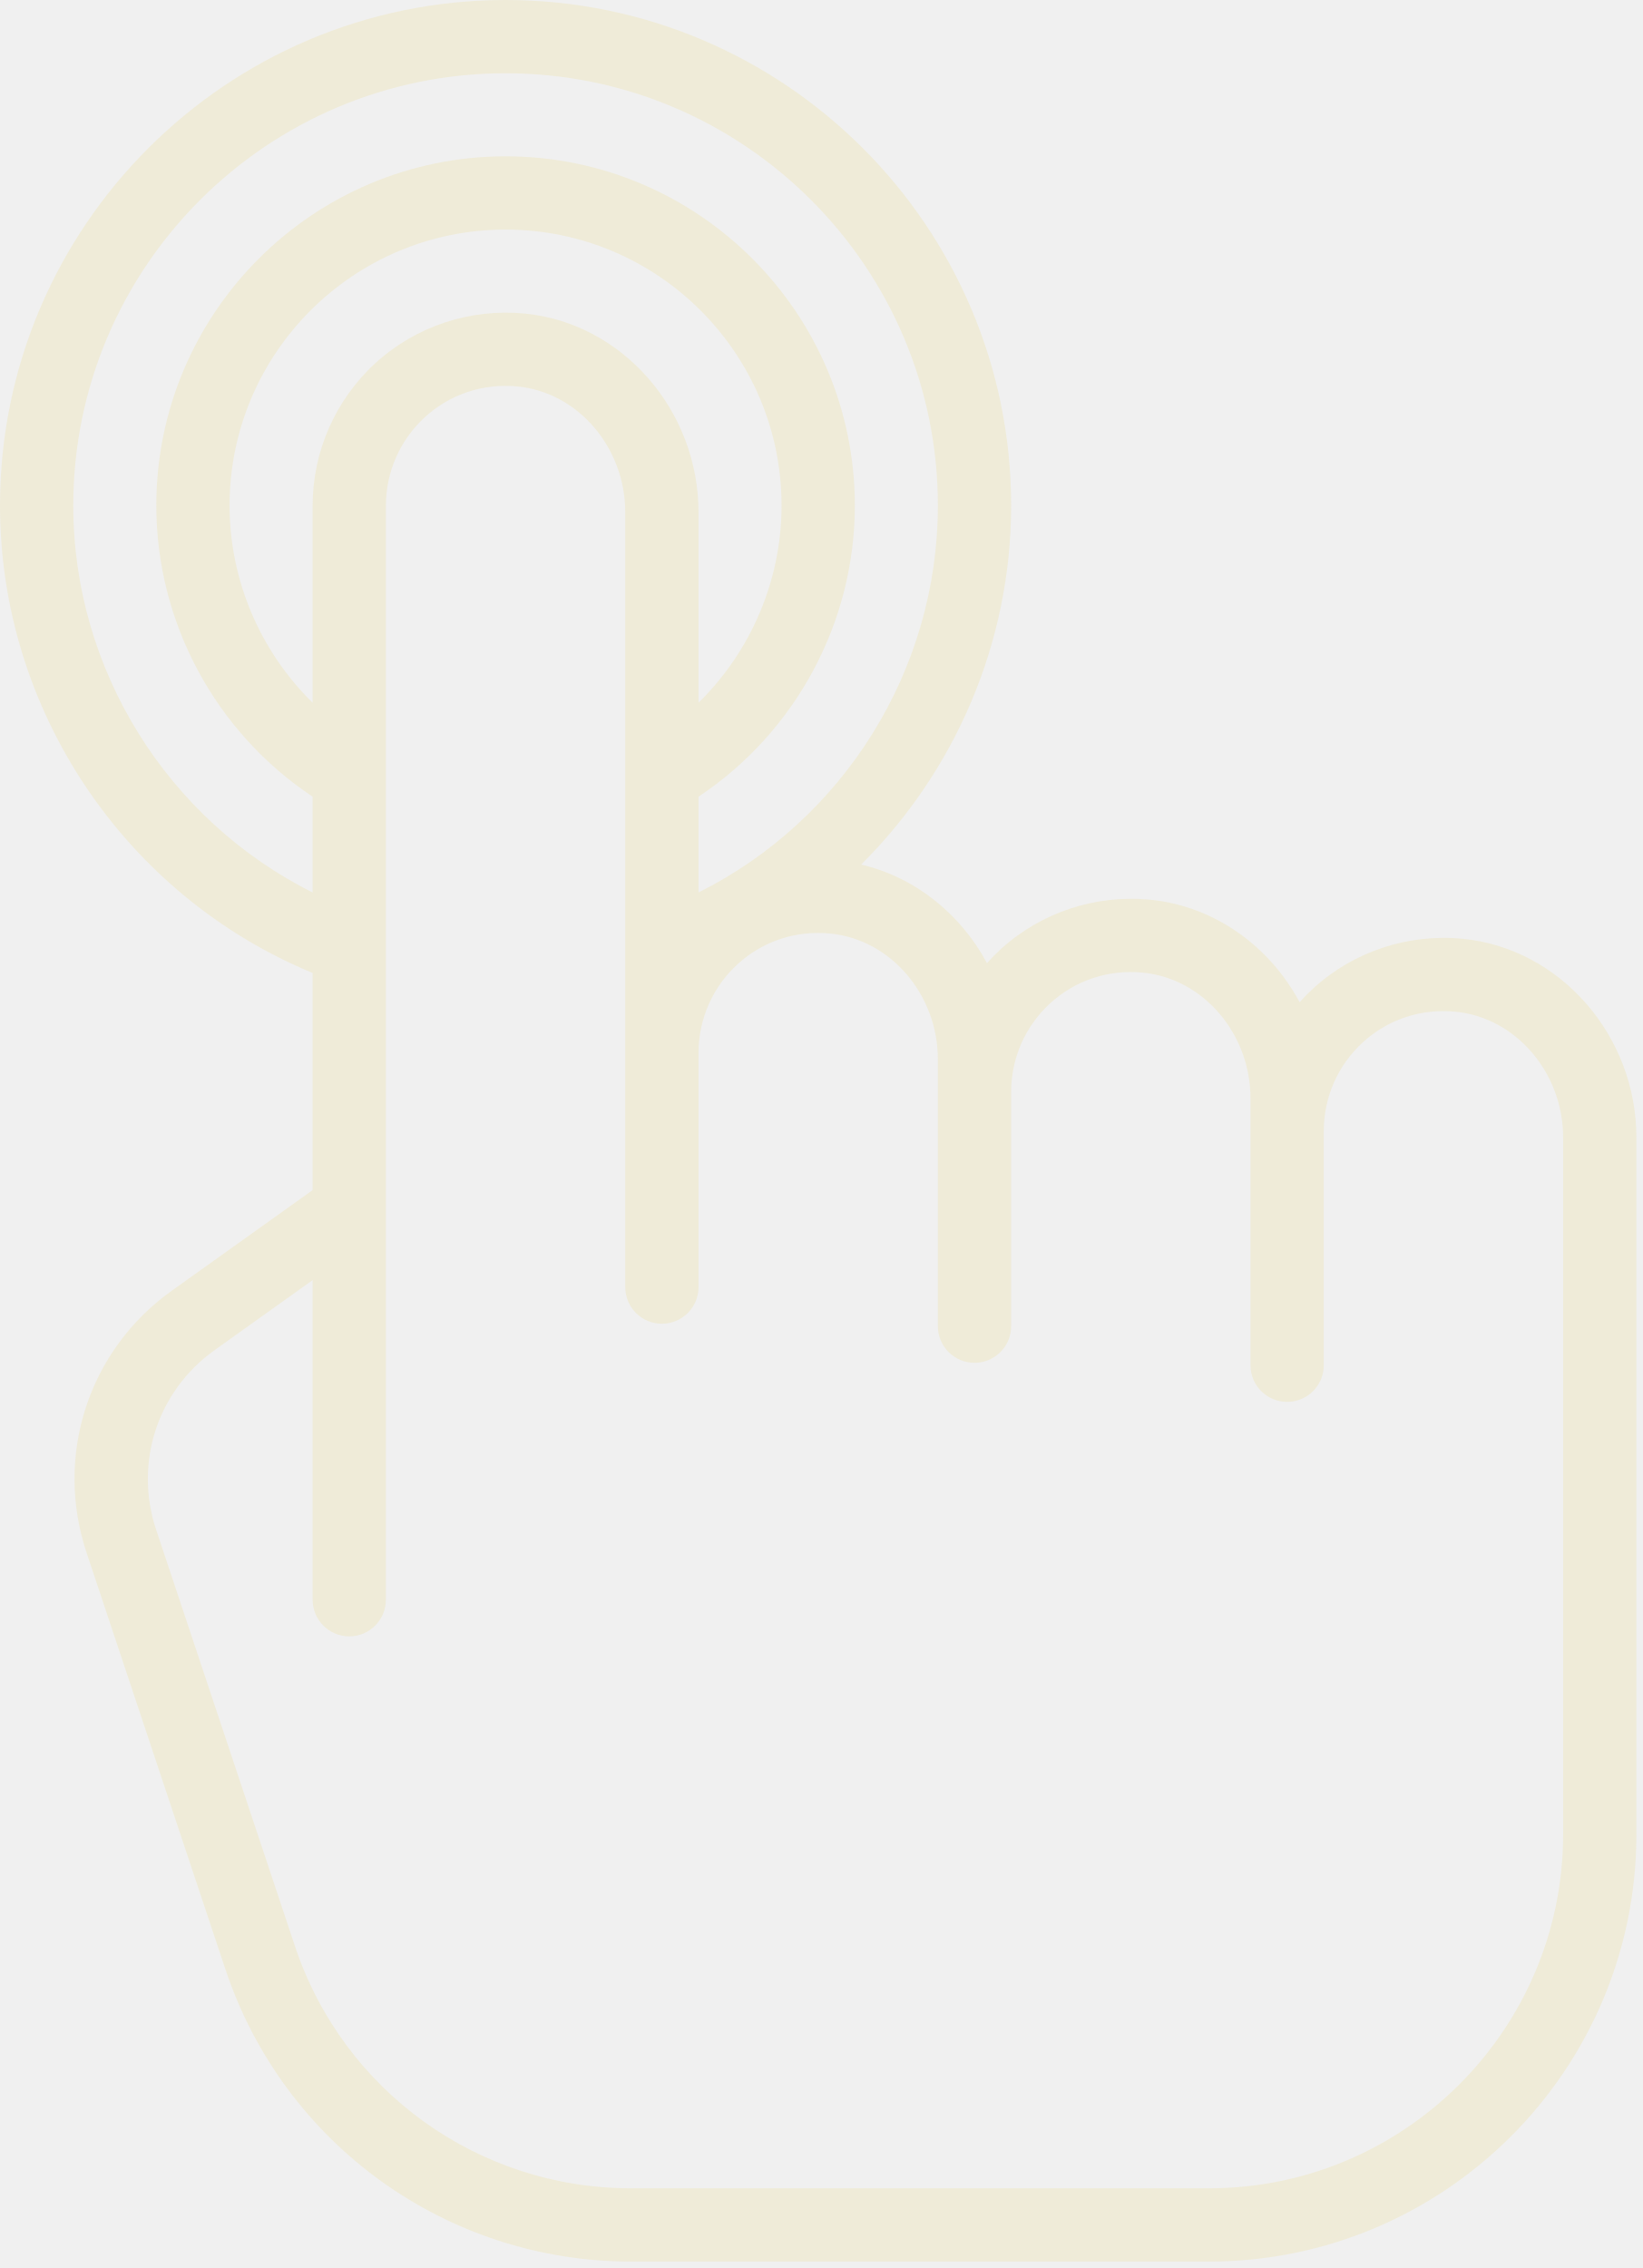
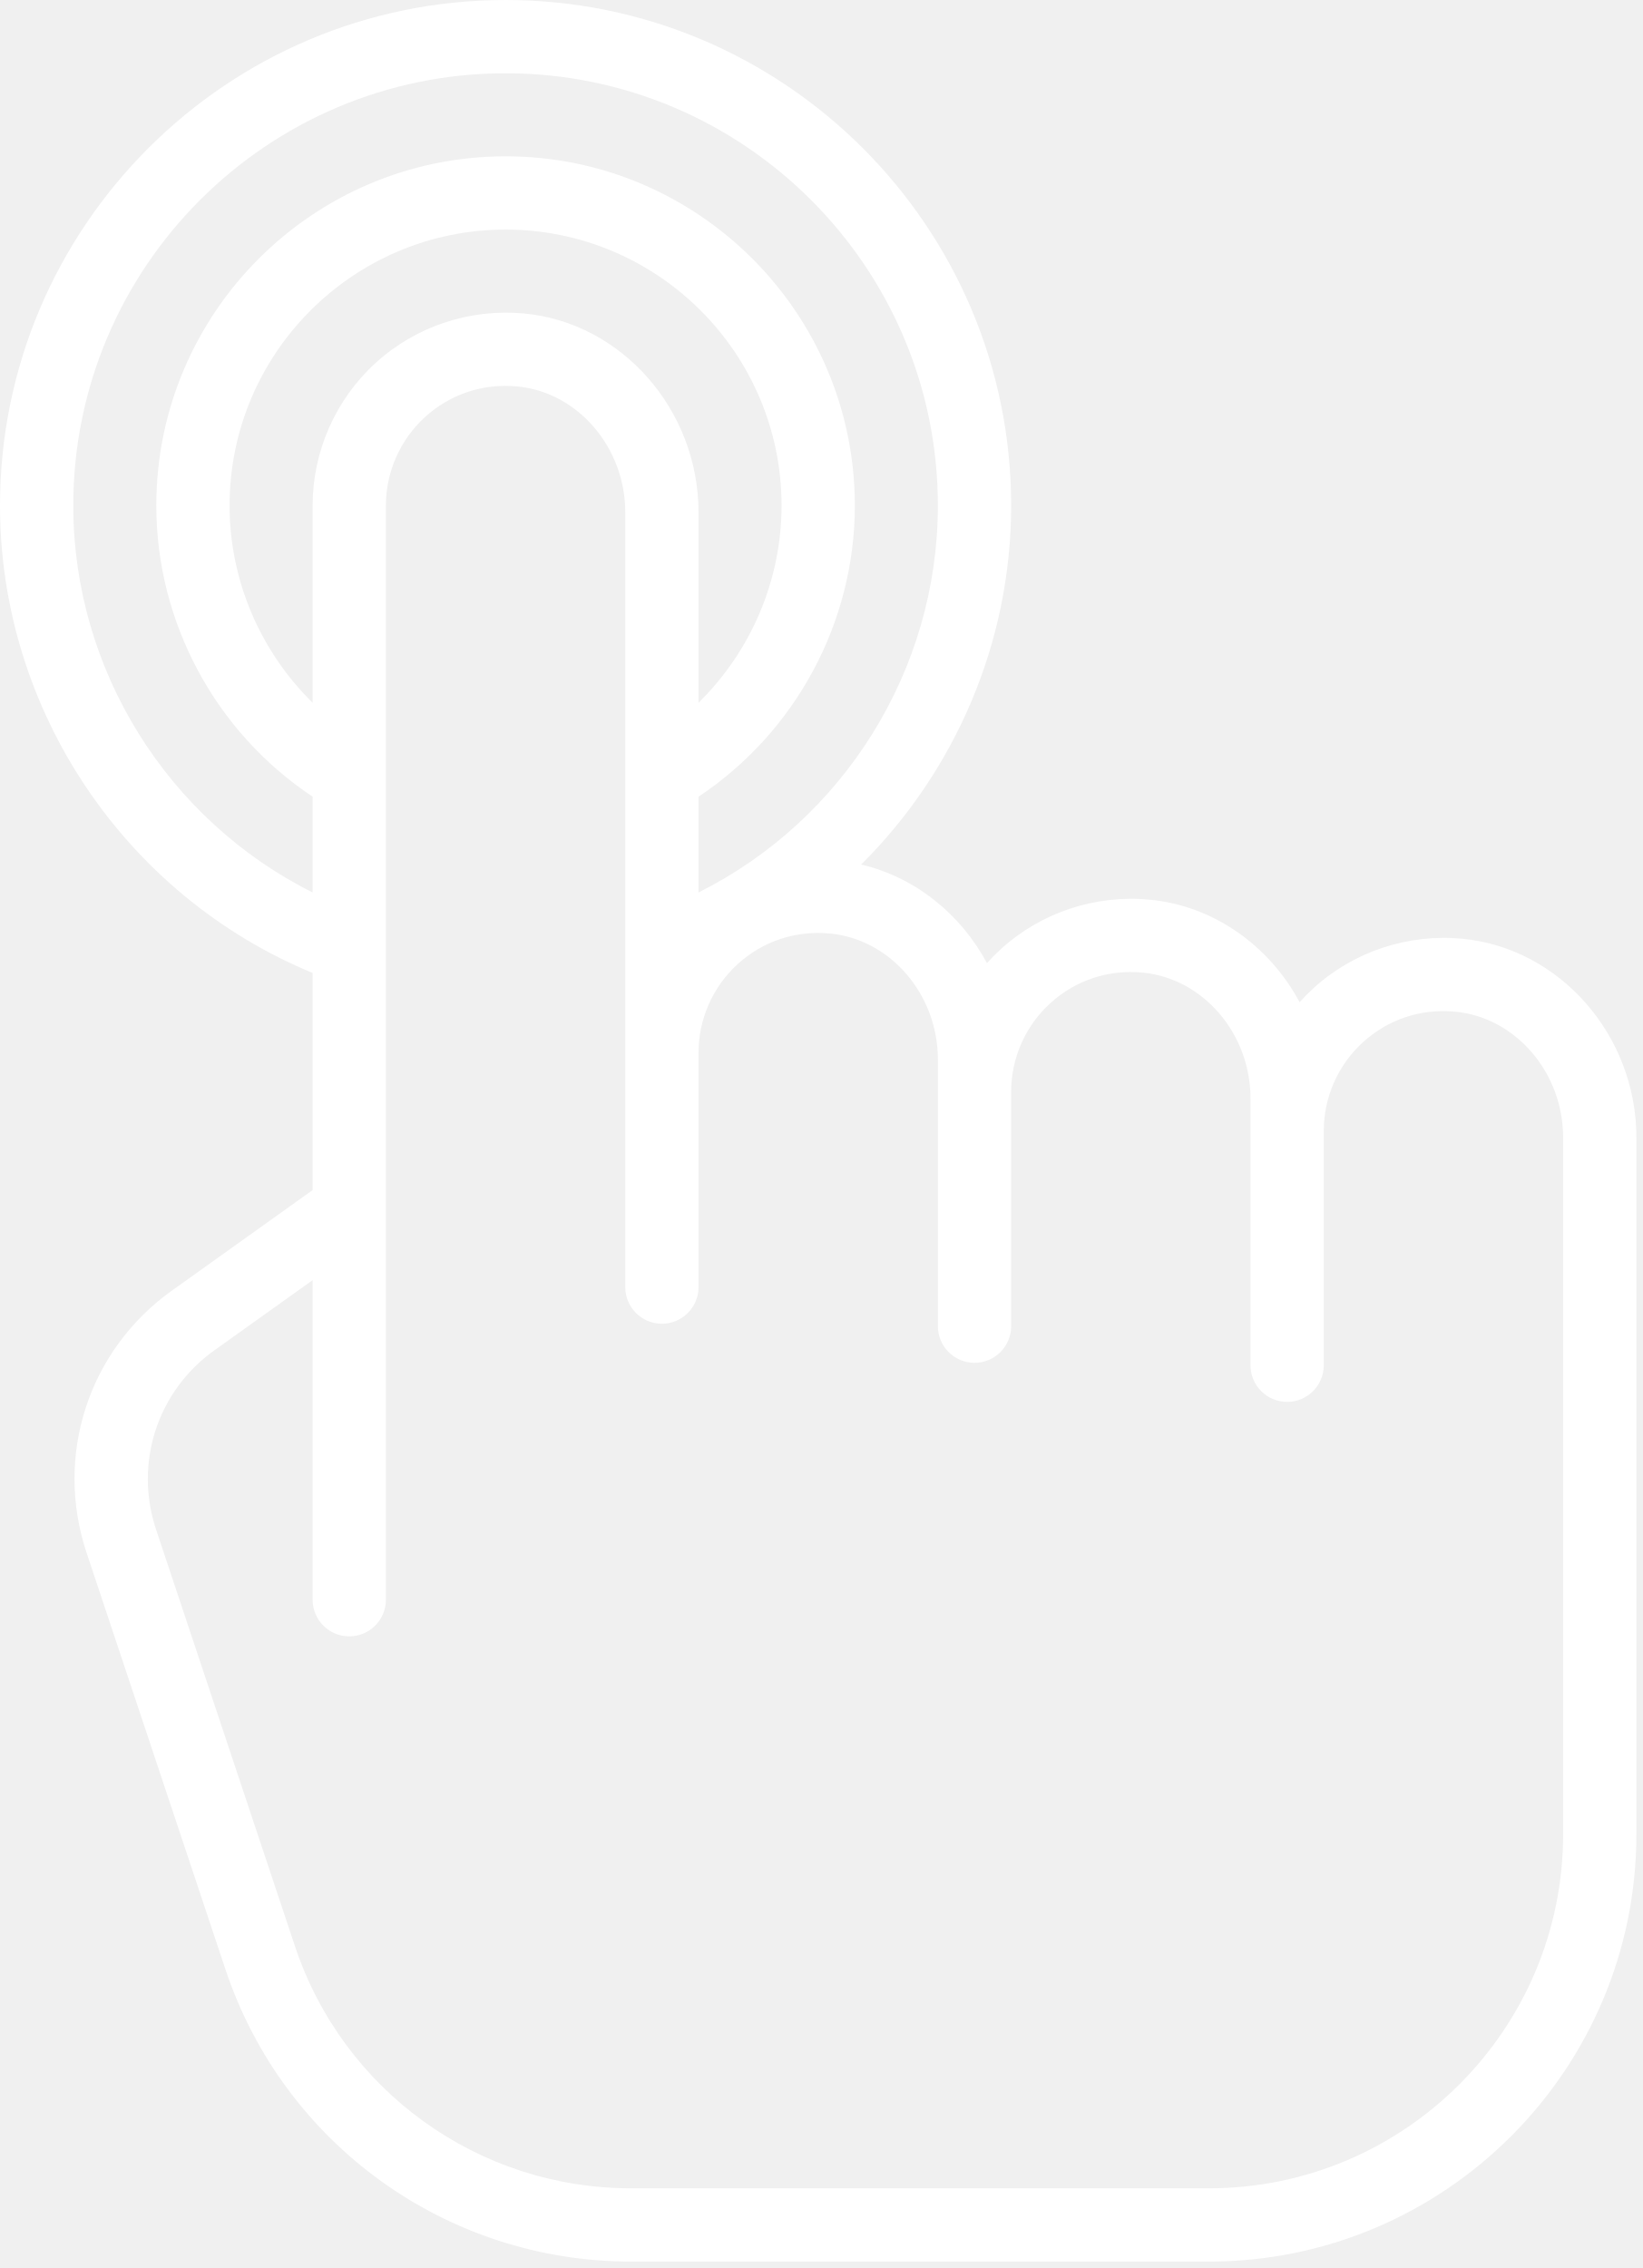
<svg xmlns="http://www.w3.org/2000/svg" width="218" height="301" viewBox="0 0 218 301" fill="none">
-   <path d="M194.061 124.586C186.853 123.9 179.665 126.281 174.341 131.122C173.683 131.721 173.059 132.351 172.472 133.008C168.482 125.561 161.141 120.217 152.572 119.4C145.364 118.714 138.176 121.095 132.852 125.936C132.194 126.535 131.57 127.165 130.983 127.822C127.5 121.321 121.463 116.424 114.284 114.74C126.726 102.372 134.191 85.312 134.191 67.095C134.191 30.099 104.092 0 67.095 0C30.099 0 0 30.099 0 67.096C0 94.239 16.563 118.826 41.489 129.128V157.944L22.806 171.289C11.737 179.196 7.191 193.179 11.492 206.083L29.918 261.362C37.652 284.561 59.277 300.148 83.731 300.148H160.445C191.723 300.148 217.168 274.702 217.168 243.425V150.965C217.168 137.408 207.018 125.822 194.061 124.586ZM9.724 67.096C9.724 35.461 35.461 9.724 67.095 9.724C98.73 9.724 124.466 35.461 124.466 67.096C124.466 88.931 111.932 108.83 92.701 118.445V105.732C105.564 97.186 113.446 82.635 113.446 67.096C113.446 41.538 92.653 20.745 67.095 20.745C41.538 20.745 20.744 41.538 20.744 67.096C20.744 82.634 28.627 97.185 41.489 105.732V118.445C22.259 108.83 9.724 88.931 9.724 67.096ZM69.594 41.609C62.385 40.922 55.198 43.303 49.874 48.145C44.545 52.99 41.489 59.897 41.489 67.096V93.267C34.548 86.452 30.468 77.029 30.468 67.096C30.468 46.9 46.899 30.469 67.095 30.469C87.291 30.469 103.722 46.9 103.722 67.096C103.722 77.03 99.642 86.452 92.701 93.268V67.988C92.702 54.431 82.552 42.844 69.594 41.609ZM160.445 290.423H83.73C63.468 290.423 45.55 277.508 39.143 258.287L20.717 203.008C17.773 194.179 20.884 184.612 28.458 179.202L41.489 169.894V212.309C41.489 214.993 43.665 217.171 46.351 217.171C49.036 217.171 51.213 214.994 51.213 212.309V67.096C51.213 62.63 53.109 58.345 56.415 55.34C59.766 52.294 64.122 50.854 68.671 51.289C76.694 52.054 82.978 59.389 82.978 67.987V170.819C82.978 173.503 85.154 175.681 87.84 175.681C90.526 175.681 92.703 173.504 92.703 170.819V139.702C92.703 135.237 94.599 130.951 97.905 127.946C101.255 124.9 105.606 123.458 110.16 123.895C118.183 124.66 124.467 131.995 124.467 140.594V144.888V176.005C124.467 178.69 126.643 180.867 129.329 180.867C132.015 180.867 134.191 178.69 134.191 176.005V144.888C134.191 140.423 136.088 136.138 139.393 133.133C142.744 130.087 147.095 128.644 151.649 129.082C159.672 129.847 165.956 137.182 165.956 145.78V150.073V181.19C165.956 183.875 168.132 186.052 170.818 186.052C173.504 186.052 175.68 183.876 175.68 181.19V150.073C175.68 145.608 177.576 141.323 180.882 138.318C184.233 135.272 188.583 133.829 193.138 134.267C201.16 135.032 207.445 142.367 207.445 150.965V243.424H207.446C207.445 269.339 186.361 290.423 160.445 290.423Z" fill="#EFEBD8" />
+   <path d="M194.061 124.586C186.853 123.9 179.665 126.281 174.341 131.122C173.683 131.721 173.059 132.351 172.472 133.008C168.482 125.561 161.141 120.217 152.572 119.4C145.364 118.714 138.176 121.095 132.852 125.936C132.194 126.535 131.57 127.165 130.983 127.822C127.5 121.321 121.463 116.424 114.284 114.74C126.726 102.372 134.191 85.312 134.191 67.095C134.191 30.099 104.092 0 67.095 0C30.099 0 0 30.099 0 67.096C0 94.239 16.563 118.826 41.489 129.128V157.944L22.806 171.289C11.737 179.196 7.191 193.179 11.492 206.083L29.918 261.362C37.652 284.561 59.277 300.148 83.731 300.148H160.445C191.723 300.148 217.168 274.702 217.168 243.425V150.966C217.168 137.408 207.018 125.822 194.061 124.586ZM9.724 67.096C9.724 35.461 35.461 9.724 67.095 9.724C98.73 9.724 124.466 35.461 124.466 67.096C124.466 88.931 111.932 108.83 92.701 118.445V105.732C105.564 97.186 113.446 82.635 113.446 67.096C113.446 41.538 92.653 20.745 67.095 20.745C41.538 20.745 20.744 41.538 20.744 67.096C20.744 82.634 28.627 97.185 41.489 105.732V118.445C22.259 108.83 9.724 88.931 9.724 67.096ZM69.594 41.609C62.385 40.922 55.198 43.303 49.874 48.145C44.545 52.99 41.489 59.897 41.489 67.096V93.267C34.548 86.452 30.468 77.029 30.468 67.096C30.468 46.9 46.899 30.469 67.095 30.469C87.291 30.469 103.722 46.9 103.722 67.096C103.722 77.03 99.642 86.452 92.701 93.268V67.988C92.702 54.431 82.552 42.844 69.594 41.609ZM160.445 290.423H83.73C63.468 290.423 45.55 277.508 39.143 258.287L20.717 203.008C17.773 194.179 20.884 184.612 28.458 179.202L41.489 169.894V212.309C41.489 214.993 43.665 217.171 46.351 217.171C49.036 217.171 51.213 214.994 51.213 212.309V67.096C51.213 62.63 53.109 58.345 56.415 55.34C59.766 52.294 64.122 50.854 68.671 51.289C76.694 52.054 82.978 59.389 82.978 67.987V170.819C82.978 173.503 85.154 175.681 87.84 175.681C90.526 175.681 92.703 173.504 92.703 170.819V139.702C92.703 135.237 94.599 130.951 97.905 127.946C101.255 124.9 105.606 123.458 110.16 123.895C118.183 124.66 124.467 131.995 124.467 140.594V144.888V176.005C124.467 178.69 126.643 180.867 129.329 180.867C132.015 180.867 134.191 178.69 134.191 176.005V144.888C134.191 140.423 136.088 136.138 139.393 133.133C142.744 130.087 147.095 128.644 151.649 129.082C159.672 129.847 165.956 137.182 165.956 145.78V150.073V181.19C165.956 183.875 168.132 186.052 170.818 186.052C173.504 186.052 175.68 183.876 175.68 181.19V150.073C175.68 145.608 177.576 141.323 180.882 138.318C184.233 135.272 188.583 133.829 193.138 134.267C201.16 135.032 207.445 142.367 207.445 150.966V243.424H207.446C207.445 269.339 186.361 290.423 160.445 290.423Z" fill="white" />
</svg>
